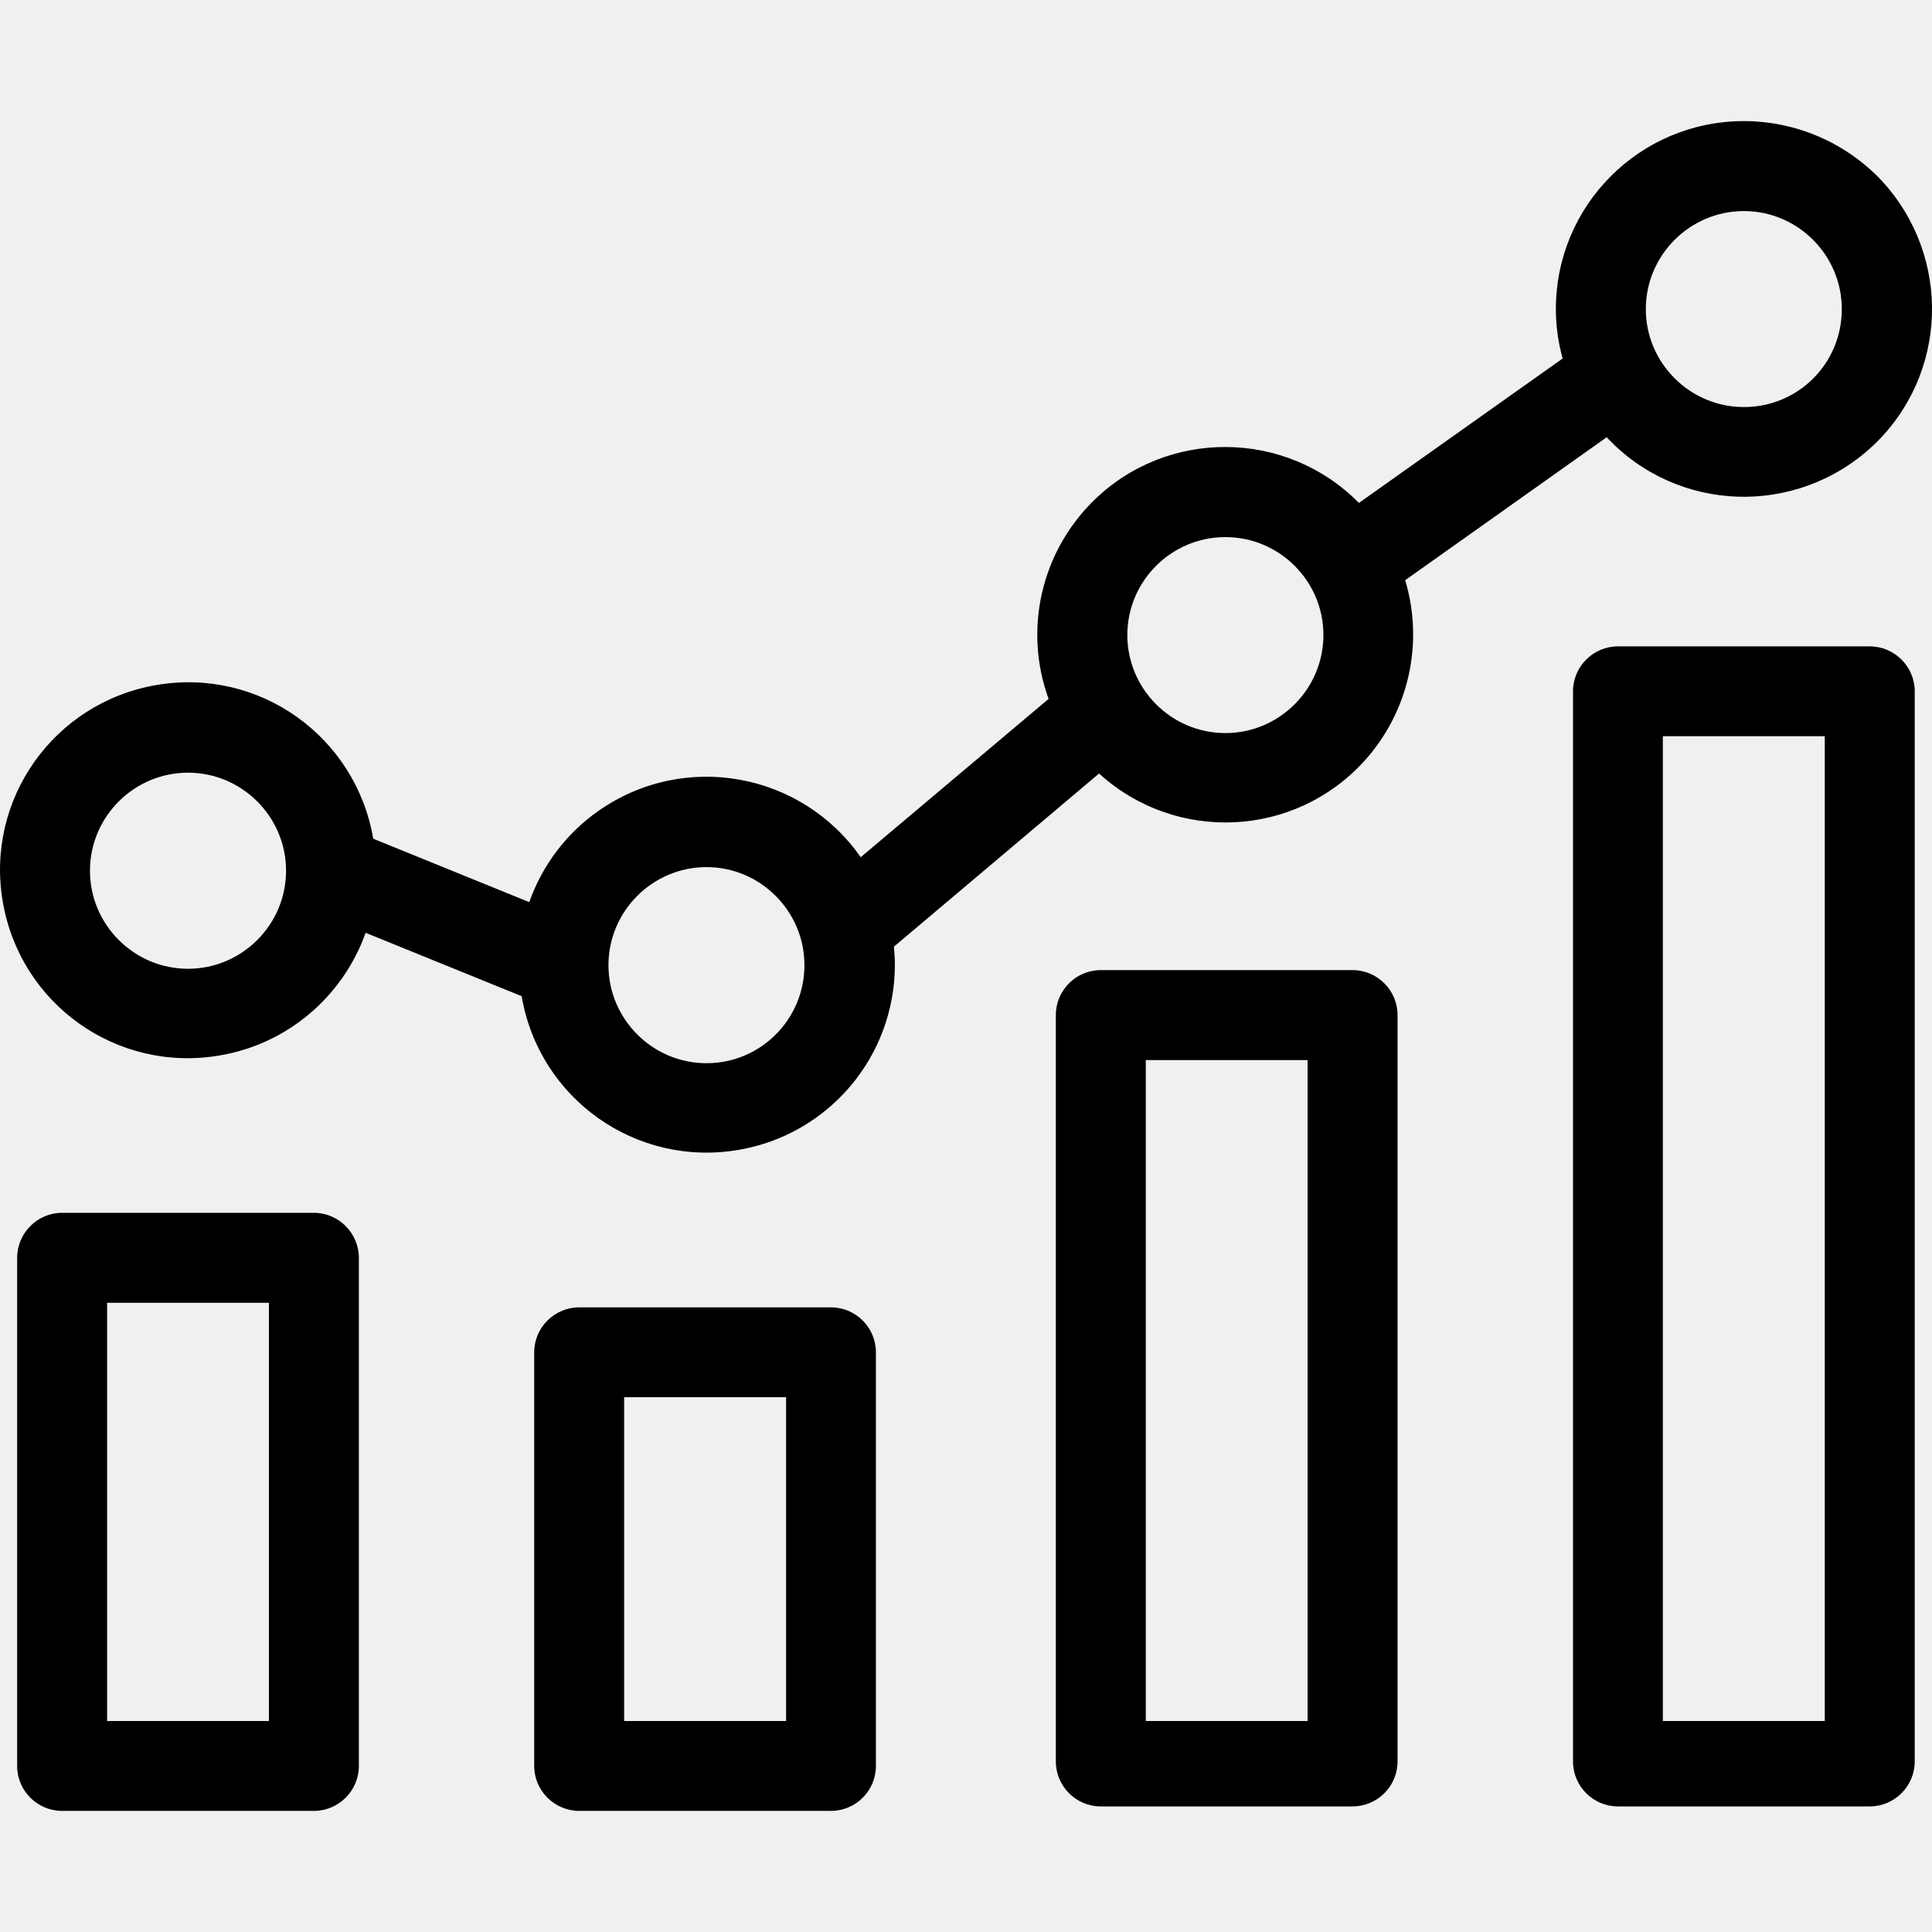
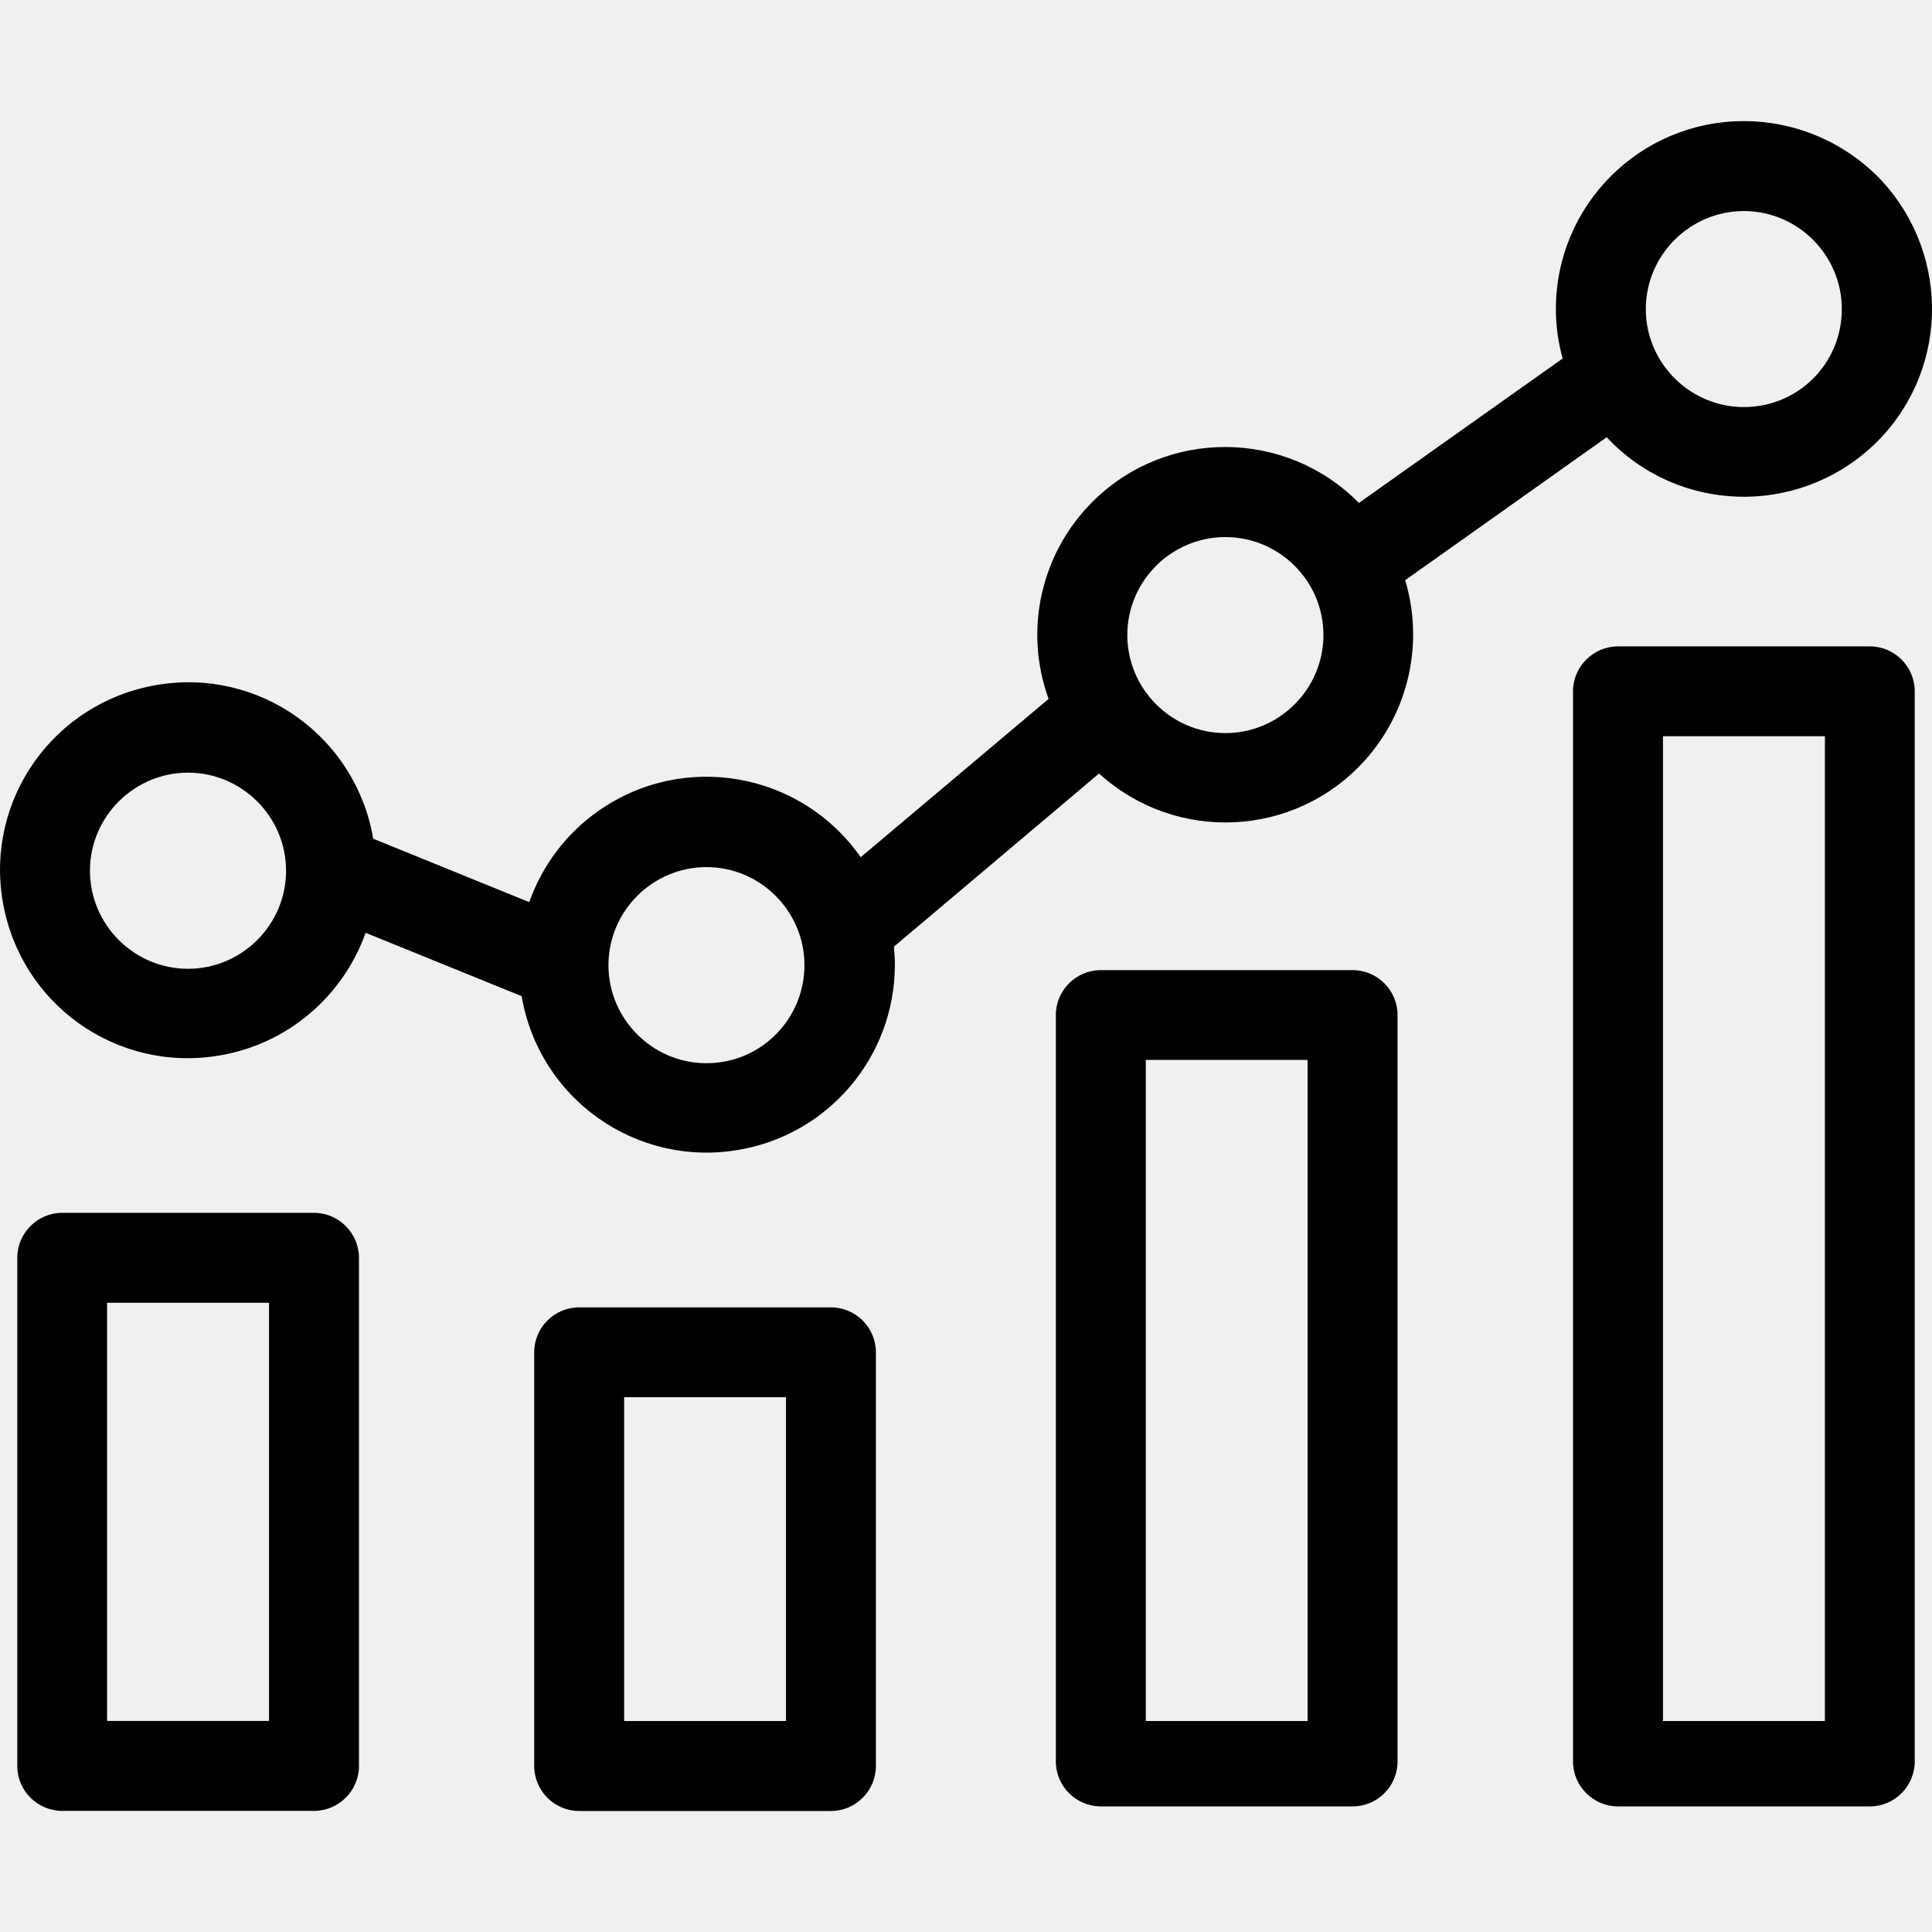
<svg xmlns="http://www.w3.org/2000/svg" width="16" height="16" viewBox="0 0 16 16" fill="none">
-   <g clip-path="url(#clip0)">
-     <g clip-path="url(#clip1)">
-       <mask id="path-1-inside-1" fill="white">
-         <path d="M15.581 1.494C15.287 1.182 14.874 1.003 14.442 1.003C13.581 1.003 12.885 1.699 12.885 2.56C12.885 2.697 12.904 2.835 12.941 2.969L11.254 4.165C10.651 3.554 9.664 3.546 9.053 4.15C8.621 4.578 8.476 5.215 8.684 5.788L7.128 7.099C6.636 6.395 5.668 6.22 4.961 6.712C4.692 6.898 4.491 7.166 4.383 7.471L3.091 6.946C2.946 6.097 2.145 5.527 1.296 5.673C0.447 5.818 -0.123 6.619 0.023 7.468C0.168 8.317 0.968 8.886 1.818 8.741C2.376 8.648 2.838 8.257 3.028 7.725L4.32 8.25C4.465 9.099 5.266 9.668 6.115 9.523C6.863 9.397 7.411 8.749 7.411 7.989C7.411 7.941 7.407 7.888 7.403 7.84L9.102 6.406C9.738 6.984 10.721 6.939 11.299 6.302C11.667 5.896 11.794 5.326 11.637 4.805L13.306 3.621C13.894 4.25 14.877 4.28 15.507 3.695C16.136 3.107 16.166 2.124 15.581 1.494ZM1.557 8.023C1.11 8.023 0.745 7.658 0.745 7.211C0.745 6.764 1.11 6.399 1.557 6.399C2.004 6.399 2.369 6.764 2.369 7.211C2.369 7.658 2.004 8.023 1.557 8.023ZM5.851 8.805C5.404 8.805 5.039 8.44 5.039 7.993C5.039 7.546 5.404 7.181 5.851 7.181C6.297 7.181 6.662 7.546 6.662 7.993C6.662 8.44 6.301 8.805 5.851 8.805ZM10.148 6.071C9.701 6.071 9.336 5.706 9.336 5.259C9.336 4.812 9.701 4.448 10.148 4.448C10.595 4.448 10.96 4.812 10.96 5.259C10.96 5.706 10.595 6.071 10.148 6.071ZM14.442 3.371C13.995 3.371 13.63 3.006 13.63 2.56C13.63 2.113 13.995 1.748 14.442 1.748C14.889 1.748 15.253 2.113 15.253 2.56C15.253 3.01 14.892 3.371 14.442 3.371Z" />
-         <path d="M15.484 5.353H13.399C13.194 5.353 13.027 5.52 13.027 5.725V14.588C13.027 14.793 13.194 14.96 13.399 14.96H15.484C15.689 14.96 15.857 14.793 15.857 14.588V5.725C15.857 5.52 15.689 5.353 15.484 5.353ZM15.112 14.253H13.771V6.097H15.112V14.253Z" />
-         <path d="M11.201 8.034H9.116C8.911 8.034 8.744 8.201 8.744 8.406V14.588C8.744 14.793 8.911 14.96 9.116 14.96H11.201C11.406 14.96 11.574 14.793 11.574 14.588V8.406C11.574 8.201 11.406 8.034 11.201 8.034ZM10.829 14.253H9.489V8.779H10.829V14.253Z" />
-         <path d="M6.882 10.827H4.797C4.592 10.827 4.424 10.994 4.424 11.199V14.625C4.424 14.83 4.592 14.997 4.797 14.997H6.882C7.087 14.997 7.254 14.83 7.254 14.625V11.199C7.254 10.994 7.087 10.827 6.882 10.827ZM6.51 14.253H5.169V11.571H6.51V14.253Z" />
-         <path d="M2.6 10.044H0.514C0.309 10.044 0.142 10.212 0.142 10.417V14.625C0.142 14.83 0.309 14.997 0.514 14.997H2.6C2.804 14.997 2.972 14.83 2.972 14.625V10.417C2.972 10.212 2.804 10.044 2.6 10.044ZM2.227 14.253H0.887V10.789H2.227V14.253Z" />
-       </mask>
-       <path d="M15.581 1.494C15.287 1.182 14.874 1.003 14.442 1.003C13.581 1.003 12.885 1.699 12.885 2.56C12.885 2.697 12.904 2.835 12.941 2.969L11.254 4.165C10.651 3.554 9.664 3.546 9.053 4.15C8.621 4.578 8.476 5.215 8.684 5.788L7.128 7.099C6.636 6.395 5.668 6.22 4.961 6.712C4.692 6.898 4.491 7.166 4.383 7.471L3.091 6.946C2.946 6.097 2.145 5.527 1.296 5.673C0.447 5.818 -0.123 6.619 0.023 7.468C0.168 8.317 0.968 8.886 1.818 8.741C2.376 8.648 2.838 8.257 3.028 7.725L4.32 8.25C4.465 9.099 5.266 9.668 6.115 9.523C6.863 9.397 7.411 8.749 7.411 7.989C7.411 7.941 7.407 7.888 7.403 7.84L9.102 6.406C9.738 6.984 10.721 6.939 11.299 6.302C11.667 5.896 11.794 5.326 11.637 4.805L13.306 3.621C13.894 4.25 14.877 4.28 15.507 3.695C16.136 3.107 16.166 2.124 15.581 1.494ZM1.557 8.023C1.11 8.023 0.745 7.658 0.745 7.211C0.745 6.764 1.11 6.399 1.557 6.399C2.004 6.399 2.369 6.764 2.369 7.211C2.369 7.658 2.004 8.023 1.557 8.023ZM5.851 8.805C5.404 8.805 5.039 8.44 5.039 7.993C5.039 7.546 5.404 7.181 5.851 7.181C6.297 7.181 6.662 7.546 6.662 7.993C6.662 8.44 6.301 8.805 5.851 8.805ZM10.148 6.071C9.701 6.071 9.336 5.706 9.336 5.259C9.336 4.812 9.701 4.448 10.148 4.448C10.595 4.448 10.96 4.812 10.96 5.259C10.96 5.706 10.595 6.071 10.148 6.071ZM14.442 3.371C13.995 3.371 13.63 3.006 13.63 2.56C13.63 2.113 13.995 1.748 14.442 1.748C14.889 1.748 15.253 2.113 15.253 2.56C15.253 3.01 14.892 3.371 14.442 3.371Z" stroke="black" stroke-width="2" mask="url(#path-1-inside-1)" />
-       <path d="M15.484 5.353H13.399C13.194 5.353 13.027 5.52 13.027 5.725V14.588C13.027 14.793 13.194 14.96 13.399 14.96H15.484C15.689 14.96 15.857 14.793 15.857 14.588V5.725C15.857 5.52 15.689 5.353 15.484 5.353ZM15.112 14.253H13.771V6.097H15.112V14.253Z" stroke="black" stroke-width="2" mask="url(#path-1-inside-1)" />
-       <path d="M11.201 8.034H9.116C8.911 8.034 8.744 8.201 8.744 8.406V14.588C8.744 14.793 8.911 14.96 9.116 14.96H11.201C11.406 14.96 11.574 14.793 11.574 14.588V8.406C11.574 8.201 11.406 8.034 11.201 8.034ZM10.829 14.253H9.489V8.779H10.829V14.253Z" stroke="black" stroke-width="2" mask="url(#path-1-inside-1)" />
-       <path d="M6.882 10.827H4.797C4.592 10.827 4.424 10.994 4.424 11.199V14.625C4.424 14.83 4.592 14.997 4.797 14.997H6.882C7.087 14.997 7.254 14.83 7.254 14.625V11.199C7.254 10.994 7.087 10.827 6.882 10.827ZM6.51 14.253H5.169V11.571H6.51V14.253Z" stroke="black" stroke-width="2" mask="url(#path-1-inside-1)" />
-       <path d="M2.6 10.044H0.514C0.309 10.044 0.142 10.212 0.142 10.417V14.625C0.142 14.83 0.309 14.997 0.514 14.997H2.6C2.804 14.997 2.972 14.83 2.972 14.625V10.417C2.972 10.212 2.804 10.044 2.6 10.044ZM2.227 14.253H0.887V10.789H2.227V14.253Z" stroke="black" stroke-width="2" mask="url(#path-1-inside-1)" />
-     </g>
-   </g>
-   <defs>
-     <clipPath id="clip0">
-       <rect width="16" height="16" fill="white" />
-     </clipPath>
-     <clipPath id="clip1">
-       <rect width="16" height="16" fill="white" />
-     </clipPath>
-   </defs>
+   <path d="M15.581 1.494C15.287 1.182 14.874 1.003 14.442 1.003C13.581 1.003 12.885 1.699 12.885 2.56C12.885 2.697 12.904 2.835 12.941 2.969L11.254 4.165C10.651 3.554 9.664 3.546 9.053 4.15C8.621 4.578 8.476 5.215 8.684 5.788L7.128 7.099C6.636 6.395 5.668 6.22 4.961 6.712C4.692 6.898 4.491 7.166 4.383 7.471L3.091 6.946C2.946 6.097 2.145 5.527 1.296 5.673C0.447 5.818 -0.123 6.619 0.023 7.468C0.168 8.317 0.968 8.886 1.818 8.741C2.376 8.648 2.838 8.257 3.028 7.725L4.32 8.25C4.465 9.099 5.266 9.668 6.115 9.523C6.863 9.397 7.411 8.749 7.411 7.989C7.411 7.941 7.407 7.888 7.403 7.84L9.102 6.406C9.738 6.984 10.721 6.939 11.299 6.302C11.667 5.896 11.794 5.326 11.637 4.805L13.306 3.621C13.894 4.25 14.877 4.28 15.507 3.695C16.136 3.107 16.166 2.124 15.581 1.494ZM1.557 8.023C1.11 8.023 0.745 7.658 0.745 7.211C0.745 6.764 1.11 6.399 1.557 6.399C2.004 6.399 2.369 6.764 2.369 7.211C2.369 7.658 2.004 8.023 1.557 8.023ZM5.851 8.805C5.404 8.805 5.039 8.44 5.039 7.993C5.039 7.546 5.404 7.181 5.851 7.181C6.297 7.181 6.662 7.546 6.662 7.993C6.662 8.44 6.301 8.805 5.851 8.805ZM10.148 6.071C9.701 6.071 9.336 5.706 9.336 5.259C9.336 4.812 9.701 4.448 10.148 4.448C10.595 4.448 10.96 4.812 10.96 5.259C10.96 5.706 10.595 6.071 10.148 6.071ZM14.442 3.371C13.995 3.371 13.63 3.006 13.63 2.56C13.63 2.113 13.995 1.748 14.442 1.748C14.889 1.748 15.253 2.113 15.253 2.56C15.253 3.01 14.892 3.371 14.442 3.371Z" fill="white" />
+   <path d="M15.485 5.353H13.4C13.195 5.353 13.027 5.52 13.027 5.725V14.588C13.027 14.793 13.195 14.96 13.4 14.96H15.485C15.69 14.96 15.857 14.793 15.857 14.588V5.725C15.857 5.52 15.69 5.353 15.485 5.353ZM15.113 14.253H13.772V6.097H15.113V14.253Z" fill="white" />
+   <path d="M11.202 8.034H9.117C8.912 8.034 8.744 8.201 8.744 8.406V14.588C8.744 14.793 8.912 14.96 9.117 14.96H11.202C11.407 14.96 11.574 14.793 11.574 14.588V8.406C11.574 8.201 11.407 8.034 11.202 8.034ZM10.829 14.253H9.489V8.778H10.829V14.253Z" fill="white" />
+   <path d="M6.882 10.827H4.796C4.591 10.827 4.424 10.994 4.424 11.199V14.625C4.424 14.83 4.591 14.998 4.796 14.998H6.882C7.086 14.998 7.254 14.83 7.254 14.625V11.199C7.254 10.994 7.086 10.827 6.882 10.827ZM6.509 14.253H5.169V11.571H6.509V14.253Z" fill="white" />
+   <path d="M2.6 10.044H0.515C0.31 10.044 0.143 10.212 0.143 10.417V14.625C0.143 14.83 0.31 14.997 0.515 14.997H2.6C2.805 14.997 2.973 14.83 2.973 14.625V10.417C2.973 10.212 2.805 10.044 2.6 10.044ZM2.228 14.252H0.887V10.789H2.228V14.252Z" fill="white" />
+   <mask id="path-6-inside-1" fill="white">
+     <path d="M15.581 1.494C15.287 1.182 14.874 1.003 14.442 1.003C13.581 1.003 12.885 1.699 12.885 2.56C12.885 2.697 12.904 2.835 12.941 2.969L11.254 4.165C10.651 3.554 9.664 3.546 9.053 4.15C8.621 4.578 8.476 5.215 8.684 5.788L7.128 7.099C6.636 6.395 5.668 6.22 4.961 6.712C4.692 6.898 4.491 7.166 4.383 7.471L3.091 6.946C2.946 6.097 2.145 5.527 1.296 5.673C0.447 5.818 -0.123 6.619 0.023 7.468C0.168 8.317 0.968 8.886 1.818 8.741C2.376 8.648 2.838 8.257 3.028 7.725L4.32 8.25C4.465 9.099 5.266 9.668 6.115 9.523C6.863 9.397 7.411 8.749 7.411 7.989C7.411 7.941 7.407 7.888 7.403 7.84L9.102 6.406C9.738 6.984 10.721 6.939 11.299 6.302C11.667 5.896 11.794 5.326 11.637 4.805L13.306 3.621C13.894 4.25 14.877 4.28 15.507 3.695C16.136 3.107 16.166 2.124 15.581 1.494ZM1.557 8.023C1.11 8.023 0.745 7.658 0.745 7.211C0.745 6.764 1.11 6.399 1.557 6.399C2.004 6.399 2.369 6.764 2.369 7.211C2.369 7.658 2.004 8.023 1.557 8.023ZM5.851 8.805C5.404 8.805 5.039 8.44 5.039 7.993C5.039 7.546 5.404 7.181 5.851 7.181C6.297 7.181 6.662 7.546 6.662 7.993C6.662 8.44 6.301 8.805 5.851 8.805ZM10.148 6.071C9.701 6.071 9.336 5.706 9.336 5.259C9.336 4.812 9.701 4.448 10.148 4.448C10.595 4.448 10.96 4.812 10.96 5.259C10.96 5.706 10.595 6.071 10.148 6.071ZM14.442 3.371C13.995 3.371 13.63 3.006 13.63 2.56C13.63 2.113 13.995 1.748 14.442 1.748C14.889 1.748 15.253 2.113 15.253 2.56C15.253 3.01 14.892 3.371 14.442 3.371Z" />
+   </mask>
+   <path d="M15.581 1.494C15.287 1.182 14.874 1.003 14.442 1.003C13.581 1.003 12.885 1.699 12.885 2.56C12.885 2.697 12.904 2.835 12.941 2.969L11.254 4.165C10.651 3.554 9.664 3.546 9.053 4.15C8.621 4.578 8.476 5.215 8.684 5.788L7.128 7.099C6.636 6.395 5.668 6.22 4.961 6.712C4.692 6.898 4.491 7.166 4.383 7.471L3.091 6.946C2.946 6.097 2.145 5.527 1.296 5.673C0.447 5.818 -0.123 6.619 0.023 7.468C0.168 8.317 0.968 8.886 1.818 8.741C2.376 8.648 2.838 8.257 3.028 7.725L4.32 8.25C4.465 9.099 5.266 9.668 6.115 9.523C6.863 9.397 7.411 8.749 7.411 7.989C7.411 7.941 7.407 7.888 7.403 7.84L9.102 6.406C9.738 6.984 10.721 6.939 11.299 6.302C11.667 5.896 11.794 5.326 11.637 4.805L13.306 3.621C13.894 4.25 14.877 4.28 15.507 3.695C16.136 3.107 16.166 2.124 15.581 1.494ZM1.557 8.023C1.11 8.023 0.745 7.658 0.745 7.211C0.745 6.764 1.11 6.399 1.557 6.399C2.004 6.399 2.369 6.764 2.369 7.211C2.369 7.658 2.004 8.023 1.557 8.023ZM5.851 8.805C5.404 8.805 5.039 8.44 5.039 7.993C5.039 7.546 5.404 7.181 5.851 7.181C6.297 7.181 6.662 7.546 6.662 7.993C6.662 8.44 6.301 8.805 5.851 8.805ZM10.148 6.071C9.701 6.071 9.336 5.706 9.336 5.259C9.336 4.812 9.701 4.448 10.148 4.448C10.595 4.448 10.96 4.812 10.96 5.259C10.96 5.706 10.595 6.071 10.148 6.071ZM14.442 3.371C13.995 3.371 13.63 3.006 13.63 2.56C13.63 2.113 13.995 1.748 14.442 1.748C14.889 1.748 15.253 2.113 15.253 2.56C15.253 3.01 14.892 3.371 14.442 3.371Z" stroke="black" stroke-width="2" mask="url(#path-6-inside-1)" />
+   <mask id="path-7-inside-2" fill="white">
+     <path d="M15.485 5.353H13.4C13.195 5.353 13.027 5.52 13.027 5.725V14.588C13.027 14.793 13.195 14.96 13.4 14.96H15.485C15.69 14.96 15.857 14.793 15.857 14.588V5.725C15.857 5.52 15.69 5.353 15.485 5.353ZM15.113 14.253H13.772V6.097H15.113V14.253Z" />
+   </mask>
+   <path d="M15.485 5.353H13.4C13.195 5.353 13.027 5.52 13.027 5.725V14.588C13.027 14.793 13.195 14.96 13.4 14.96H15.485C15.69 14.96 15.857 14.793 15.857 14.588V5.725C15.857 5.52 15.69 5.353 15.485 5.353ZM15.113 14.253H13.772V6.097H15.113V14.253Z" stroke="black" stroke-width="2" mask="url(#path-7-inside-2)" />
+   <mask id="path-8-inside-3" fill="white">
+     <path d="M11.202 8.034H9.117C8.912 8.034 8.744 8.201 8.744 8.406V14.588C8.744 14.793 8.912 14.96 9.117 14.96H11.202C11.407 14.96 11.574 14.793 11.574 14.588V8.406C11.574 8.201 11.407 8.034 11.202 8.034ZM10.829 14.253H9.489V8.778H10.829V14.253Z" />
+   </mask>
+   <path d="M11.202 8.034H9.117C8.912 8.034 8.744 8.201 8.744 8.406V14.588C8.744 14.793 8.912 14.96 9.117 14.96H11.202C11.407 14.96 11.574 14.793 11.574 14.588V8.406C11.574 8.201 11.407 8.034 11.202 8.034ZM10.829 14.253H9.489V8.778H10.829V14.253Z" stroke="black" stroke-width="2" mask="url(#path-8-inside-3)" />
+   <mask id="path-9-inside-4" fill="white">
+     <path d="M6.882 10.827H4.796C4.591 10.827 4.424 10.994 4.424 11.199V14.625C4.424 14.83 4.591 14.998 4.796 14.998H6.882C7.086 14.998 7.254 14.83 7.254 14.625V11.199C7.254 10.994 7.086 10.827 6.882 10.827ZM6.509 14.253H5.169V11.571H6.509V14.253Z" />
+   </mask>
+   <path d="M6.882 10.827H4.796C4.591 10.827 4.424 10.994 4.424 11.199V14.625C4.424 14.83 4.591 14.998 4.796 14.998H6.882C7.086 14.998 7.254 14.83 7.254 14.625V11.199C7.254 10.994 7.086 10.827 6.882 10.827ZM6.509 14.253H5.169V11.571H6.509V14.253Z" stroke="black" stroke-width="2" mask="url(#path-9-inside-4)" />
+   <mask id="path-10-inside-5" fill="white">
+     <path d="M2.6 10.044H0.515C0.31 10.044 0.143 10.212 0.143 10.417V14.625C0.143 14.83 0.31 14.997 0.515 14.997H2.6C2.805 14.997 2.973 14.83 2.973 14.625V10.417C2.973 10.212 2.805 10.044 2.6 10.044ZM2.228 14.252H0.887V10.789H2.228V14.252Z" />
+   </mask>
+   <path d="M2.6 10.044H0.515C0.31 10.044 0.143 10.212 0.143 10.417V14.625C0.143 14.83 0.31 14.997 0.515 14.997H2.6C2.805 14.997 2.973 14.83 2.973 14.625V10.417C2.973 10.212 2.805 10.044 2.6 10.044ZM2.228 14.252H0.887V10.789H2.228V14.252Z" stroke="black" stroke-width="2" mask="url(#path-10-inside-5)" />
</svg>
